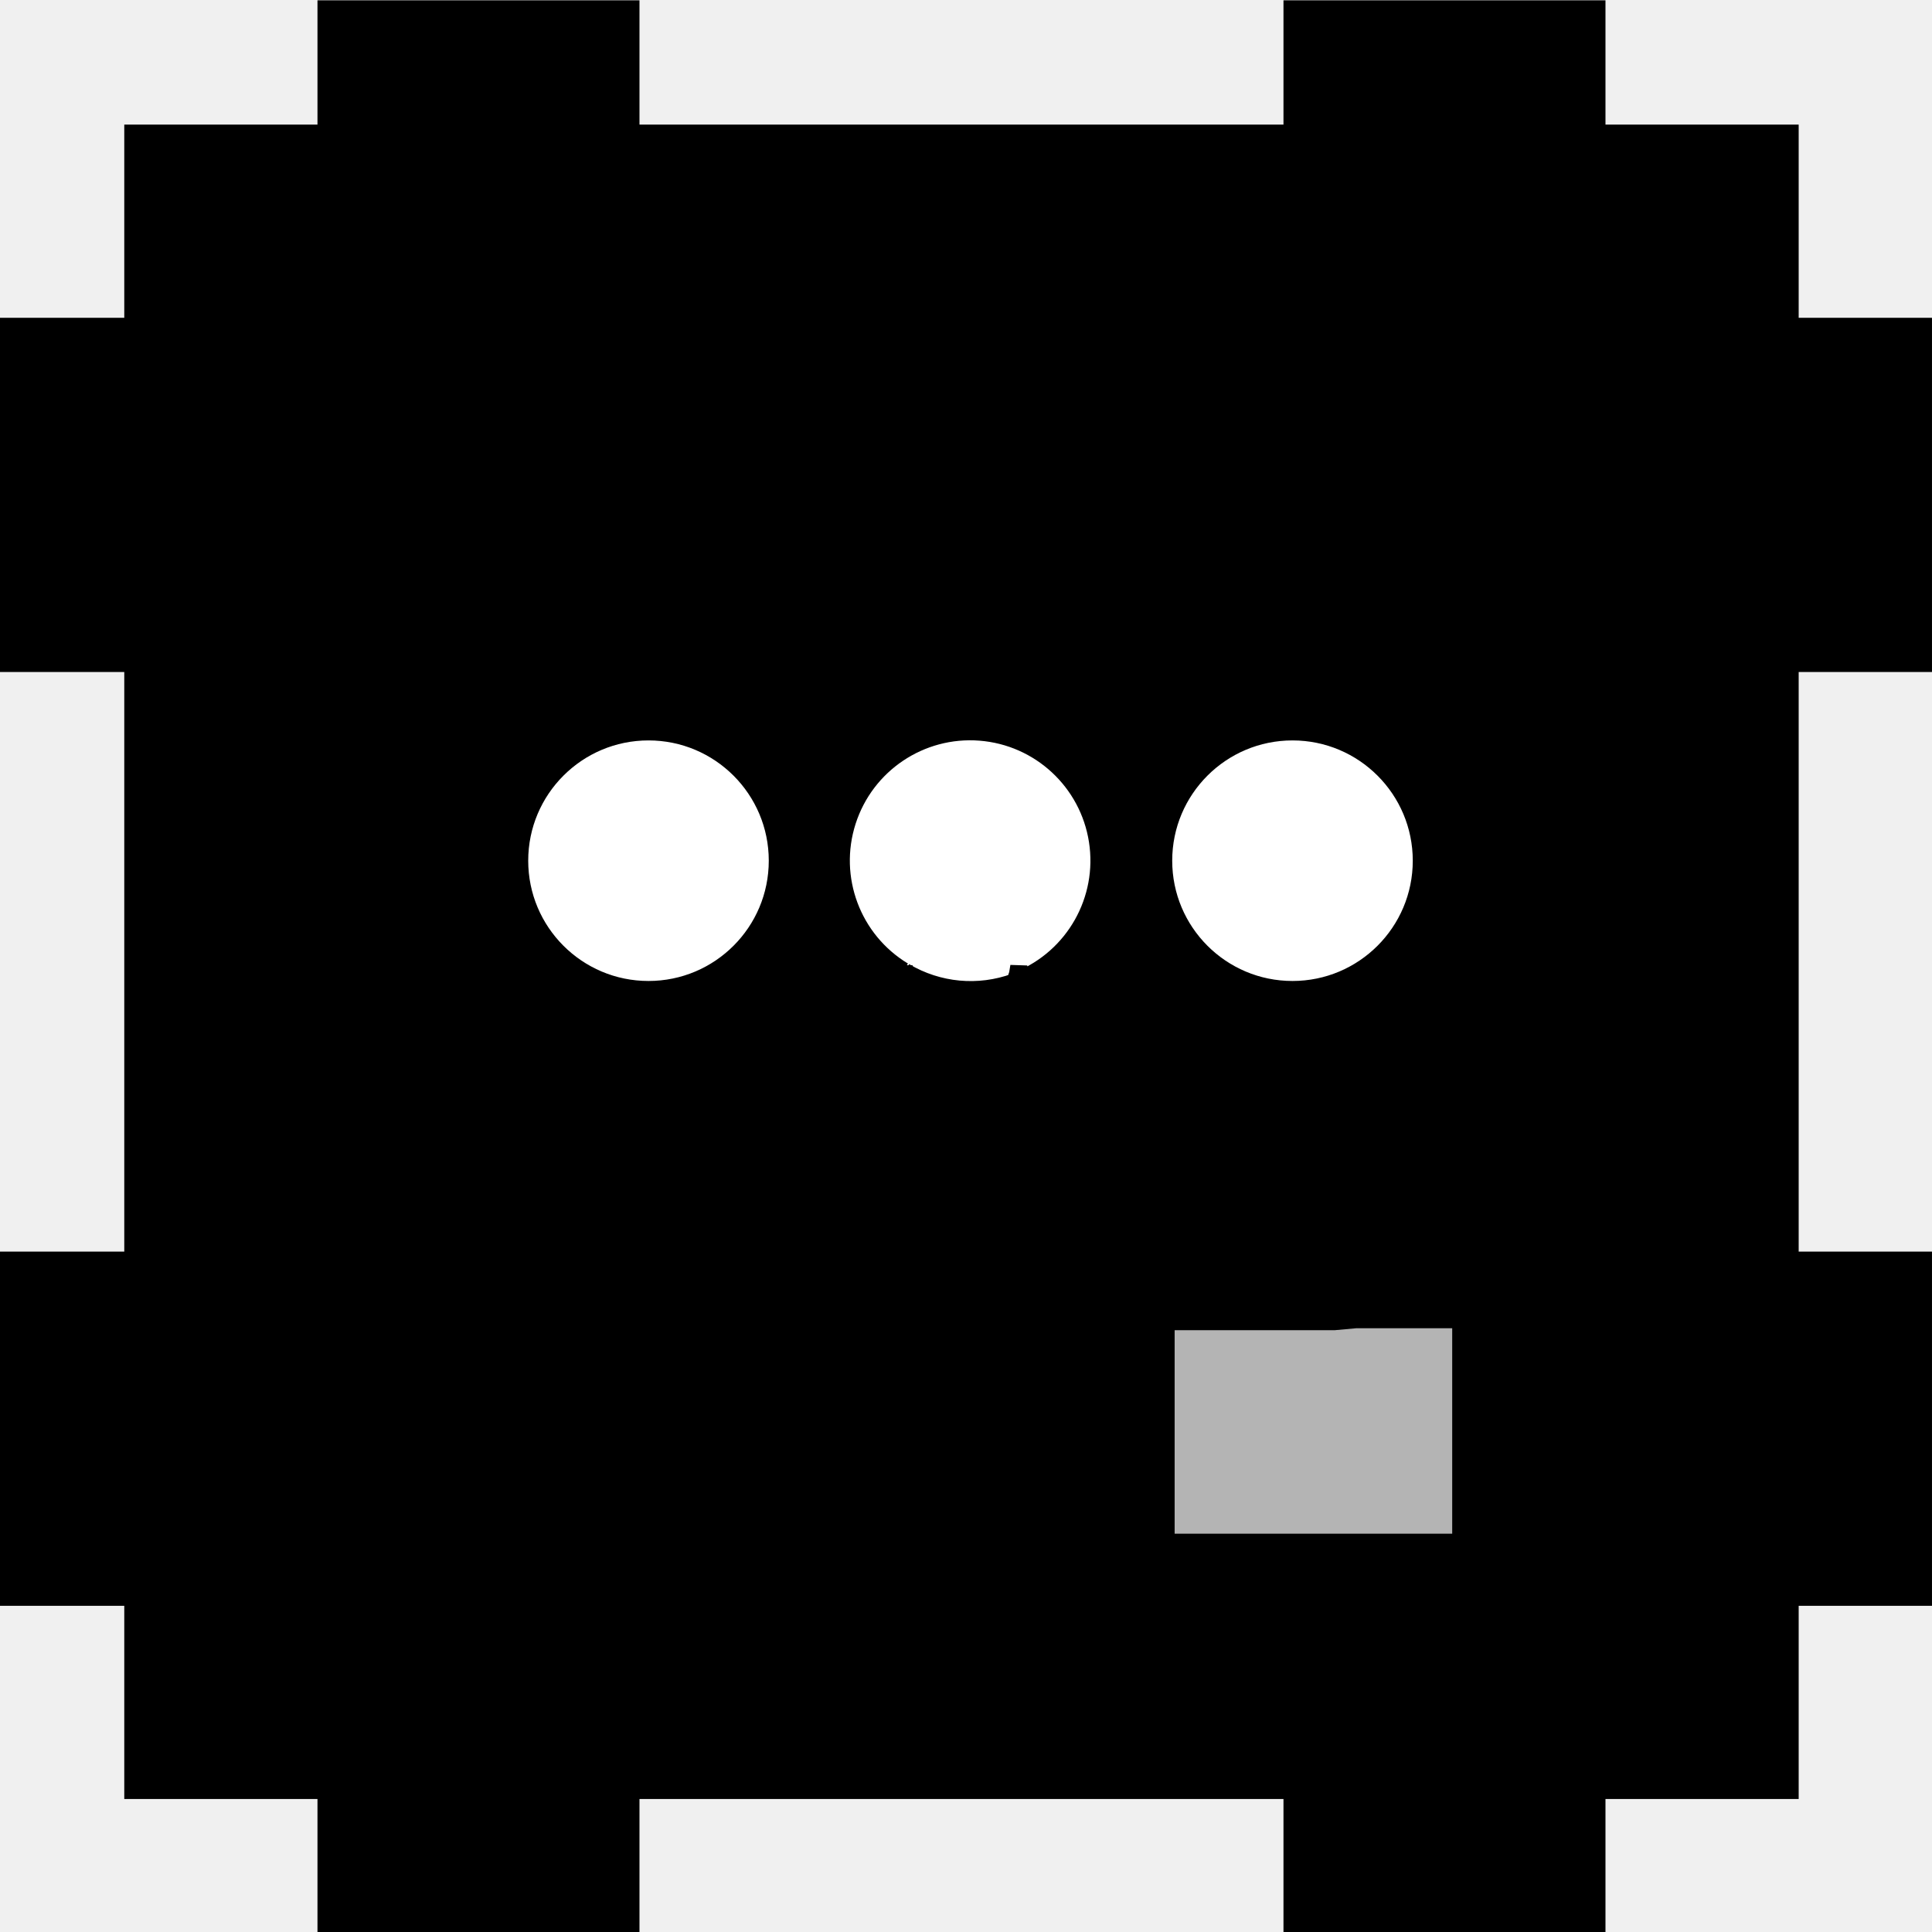
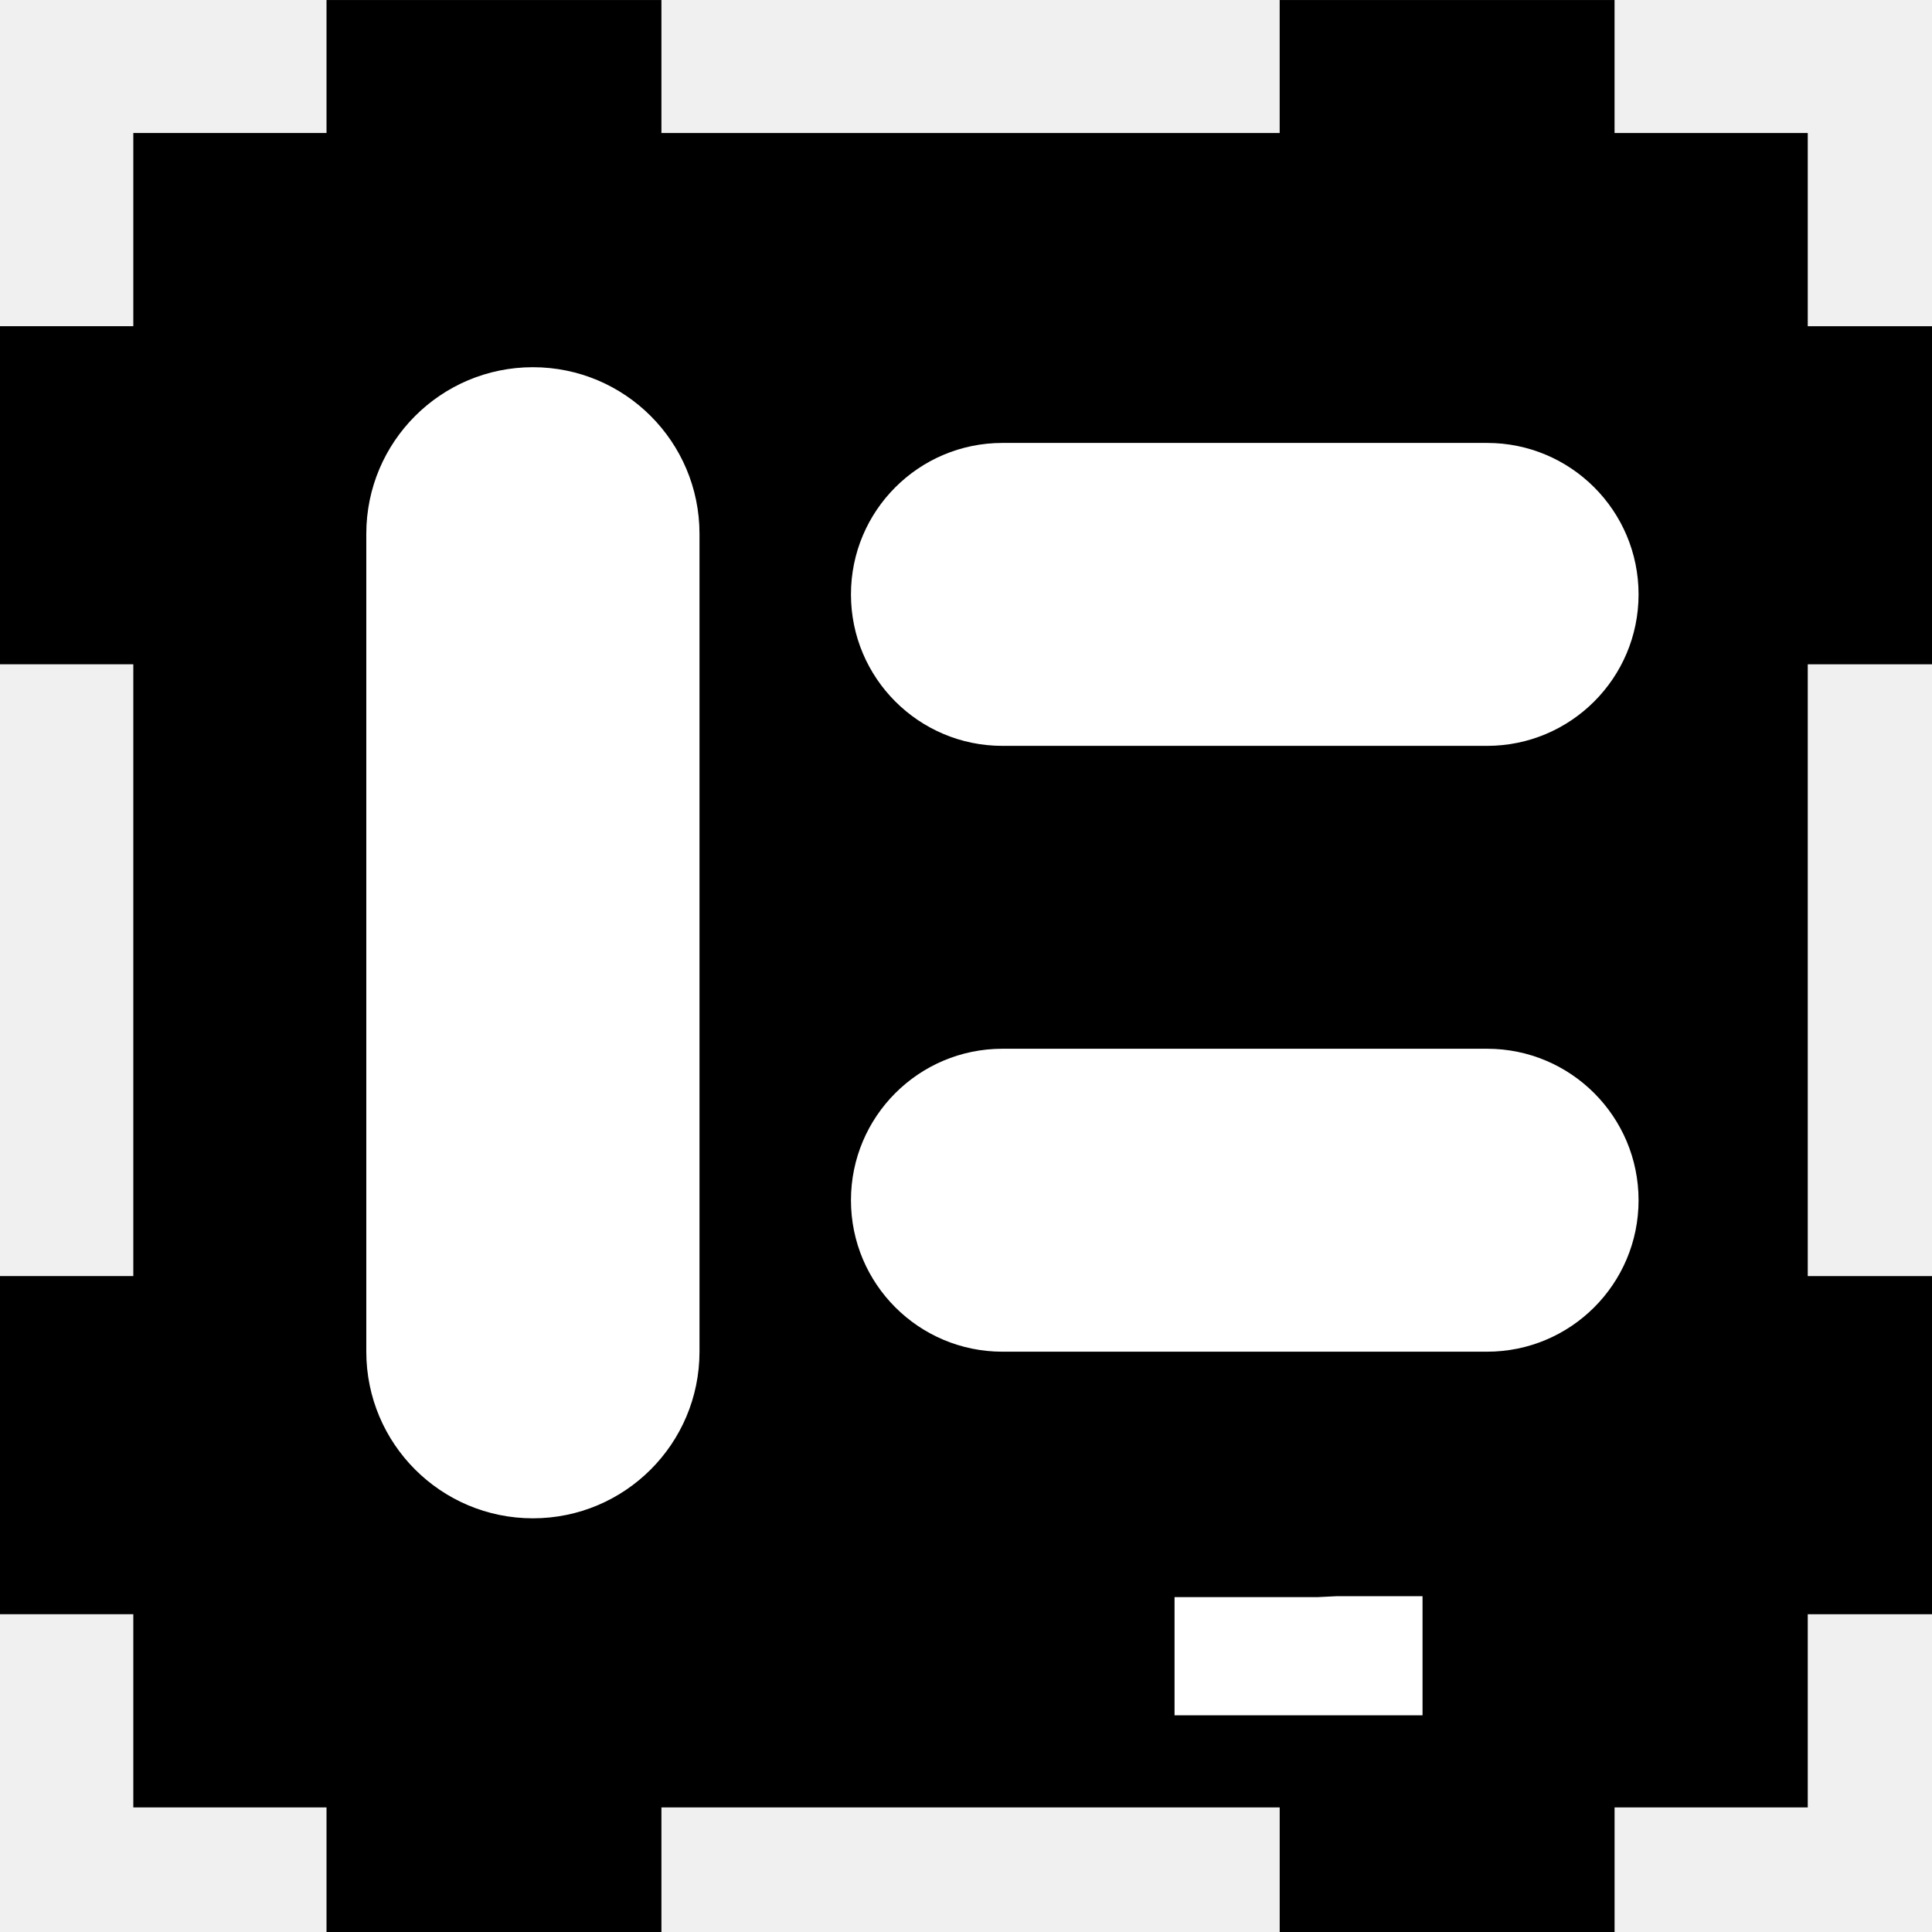
- <svg xmlns="http://www.w3.org/2000/svg" xmlns:ns1="http://www.shapertools.com/namespaces/shaper" enable-background="new 0 0 3 3" height="3cm" ns1:fusionaddin="version:1.5.0" version="1.1" viewBox="0 0 3 3" width="3cm" x="0cm" xml:space="preserve" y="0cm">
-   <path d="M-0.8,2.6 L-0.5,2.6 -0.5,2.793 -0,2.793 -0,2.6 1,2.6 1,2.793 1.5,2.793 1.5,2.6 1.8,2.6 1.8,2.3 2.007,2.3 2.007,1.75 1.8,1.75 1.8,0.85 2.007,0.85 2.007,0.3 1.8,0.3 1.8,-0 1.5,-0 1.5,-0.207 1,-0.207 1,-0 -0,-0 -0,-0.207 -0.5,-0.207 -0.5,0 -0.8,-0 -0.8,0.3 -0.993,0.3 -0.993,0.85 -0.8,0.85 -0.8,1.75 -0.993,1.75 -0.993,2.3 -0.8,2.3 -0.8,2.6z" fill="rgb(0,0,0)" ns1:cutDepth="0.002" ns1:pathType="exterior" transform="matrix(1,0,0,-1,0.992975,2.793488)" vector-effect="non-scaling-stroke" />
-   <path d="M1.262,0.412 L1.262,0.731 1.113,0.731 1.08,0.728 0.831,0.728 0.831,0.412 1.262,0.412z" fill="rgb(180,180,180)" fill-rule="nonzero" ns1:cutDepth="0.0016102" ns1:pathType="hogging" transform="matrix(1,0,0,-1,0.992975,2.793488)" vector-effect="non-scaling-stroke" />
-   <path d="M-0.186,1.457 a0.2,0.2 0 1,1 0.4,0 a0.2,0.2 0 1,1 -0.4,0z" fill="rgb(255,255,255)" ns1:cutDepth="0.002" ns1:pathType="interior" stroke="rgb(0,0,0)" transform="matrix(1,0,0,-1,0.992975,2.793488)" vector-effect="non-scaling-stroke" />
-   <path d="M0.412,1.285 A0.2,0.2 239.288 0,1 0.583,1.269 L0.583,1.269 0.587,1.281 0.589,1.293 0.589,1.293 0.59,1.283 0.589,1.272 A0.2,0.2 291.998 1,1 0.41,1.286 L0.41,1.286 0.411,1.293 0.411,1.293 0.412,1.285z" fill="rgb(255,255,255)" ns1:cutDepth="0.002" ns1:pathType="interior" stroke="rgb(0,0,0)" transform="matrix(1,0,0,-1,0.992975,2.793488)" vector-effect="non-scaling-stroke" />
-   <path d="M0.814,1.457 a0.2,0.2 0 1,1 0.4,0 a0.2,0.2 0 1,1 -0.4,0z" fill="rgb(255,255,255)" ns1:cutDepth="0.002" ns1:pathType="interior" stroke="rgb(0,0,0)" transform="matrix(1,0,0,-1,0.992975,2.793488)" vector-effect="non-scaling-stroke" />
+ <svg xmlns="http://www.w3.org/2000/svg" xmlns:ns1="http://www.shapertools.com/namespaces/shaper" version="1.1" id="Layer_1" ns1:fusionaddin="version:1.5.0" x="0px" y="0px" width="85.039px" height="85.039px" viewBox="0 0 85.039 85.039" enable-background="new 0 0 85.039 85.039" xml:space="preserve">
+   <path vector-effect="non-scaling-stroke" ns1:cutDepth="0.002" ns1:pathType="exterior" display="none" d="M5.47,5.485h8.504  V0h14.174v5.484h28.346V0h14.174v5.484h8.504v8.504h5.868v15.591h-5.868v25.512h5.868v15.591h-5.868v8.504h-8.504v5.854H56.493  v-5.854H28.148v5.854H13.974v-5.854H5.47v-8.504H0V55.091h5.47V29.579H0V13.989h5.47V5.485z" />
+   <path vector-effect="non-scaling-stroke" ns1:cutDepth="0.0016102" ns1:pathType="hogging" display="none" fill="#B4B4B4" d="  M63.912,67.497v-9.029h-4.216l-0.938,0.071h-7.042v8.958H63.912z" />
+   <path vector-effect="non-scaling-stroke" ns1:cutDepth="0.002" ns1:pathType="interior" display="none" fill="#FFFFFF" stroke="#000000" d="  M22.885,37.883c-0.001,3.131,2.537,5.67,5.668,5.671c3.131,0,5.67-2.537,5.67-5.668c0-0.001,0-0.002,0-0.003  c0.001-3.131-2.537-5.67-5.668-5.67c-3.131-0.001-5.67,2.537-5.67,5.668C22.885,37.882,22.885,37.882,22.885,37.883z" />
+   <path vector-effect="non-scaling-stroke" ns1:cutDepth="0.002" ns1:pathType="interior" display="none" fill="#FFFFFF" stroke="#000000" d="  M39.831,42.757c1.46,0.867,3.232,1.035,4.828,0.456l0,0l0.121-0.34l0.07-0.354l0,0l0.019,0.31l-0.019,0.311  c2.903-1.173,4.306-4.478,3.133-7.38c-1.173-2.903-4.477-4.306-7.38-3.133c-2.903,1.172-4.306,4.477-3.133,7.38  c0.456,1.129,1.264,2.081,2.303,2.716l0,0l0.017-0.203l0,0L39.831,42.757z" />
+   <path vector-effect="non-scaling-stroke" ns1:cutDepth="0.002" ns1:pathType="interior" display="none" fill="#FFFFFF" stroke="#000000" d="  M51.231,37.883c-0.001,3.131,2.536,5.671,5.667,5.672c3.131,0.002,5.671-2.536,5.672-5.667c0-0.001,0-0.003,0-0.005  c0.001-3.131-2.536-5.67-5.667-5.672c-3.131-0.001-5.67,2.536-5.672,5.667C51.231,37.88,51.231,37.882,51.231,37.883z" />
+   <path vector-effect="non-scaling-stroke" ns1:cutDepth="0.002" ns1:pathType="exterior" stroke="#FF0000" stroke-width="1.000000e-004" stroke-miterlimit="10" d="  M79.571,79.555h-8.504v5.484h-14.74v-5.484H29.113v5.484H14.372v-5.484H5.868v-8.504H0V56.168h5.868V29.239H0V14.358h5.868V5.854  h8.504V0.001h14.741v5.854h27.213V0.001h14.74v5.854h8.504v8.504h5.469v14.881h-5.469v26.929h5.469v14.883h-5.469V79.555z" />
+   <path vector-effect="non-scaling-stroke" ns1:cutDepth="0.0016102" ns1:pathType="hogging" fill="#FFFFFF" stroke="#FF0000" stroke-width="1.000000e-004" stroke-miterlimit="10" d="  M62.614,75.502v-5.244H58.84L58,70.299h-6.301v5.203H62.614z" />
+   <path fill="#FFFFFF" stroke="#FF0000" stroke-width="1.000000e-004" d="M30.789,59.496c0,4.051-3.283,7.334-7.333,7.334l0,0  c-4.05,0-7.333-3.283-7.333-7.334v-36c0-4.05,3.283-7.333,7.333-7.333l0,0c4.05,0,7.333,3.283,7.333,7.333V59.496z" />
+   <path fill="#FFFFFF" stroke="#FF0000" stroke-width="1.000000e-004" d="M72.123,26.163c0,3.682-2.985,6.667-6.667,6.667H44.123  c-3.683,0-6.667-2.985-6.667-6.667l0,0c0-3.682,2.984-6.667,6.667-6.667h21.333C69.138,19.496,72.123,22.481,72.123,26.163  L72.123,26.163z" />
+   <path fill="#FFFFFF" stroke="#FF0000" stroke-width="1.000000e-004" d="M72.123,52.83c0,3.682-2.985,6.666-6.667,6.666H44.123  c-3.683,0-6.667-2.984-6.667-6.666l0,0c0-3.683,2.984-6.668,6.667-6.668h21.333C69.138,46.162,72.123,49.148,72.123,52.83  L72.123,52.83z" />
</svg>
